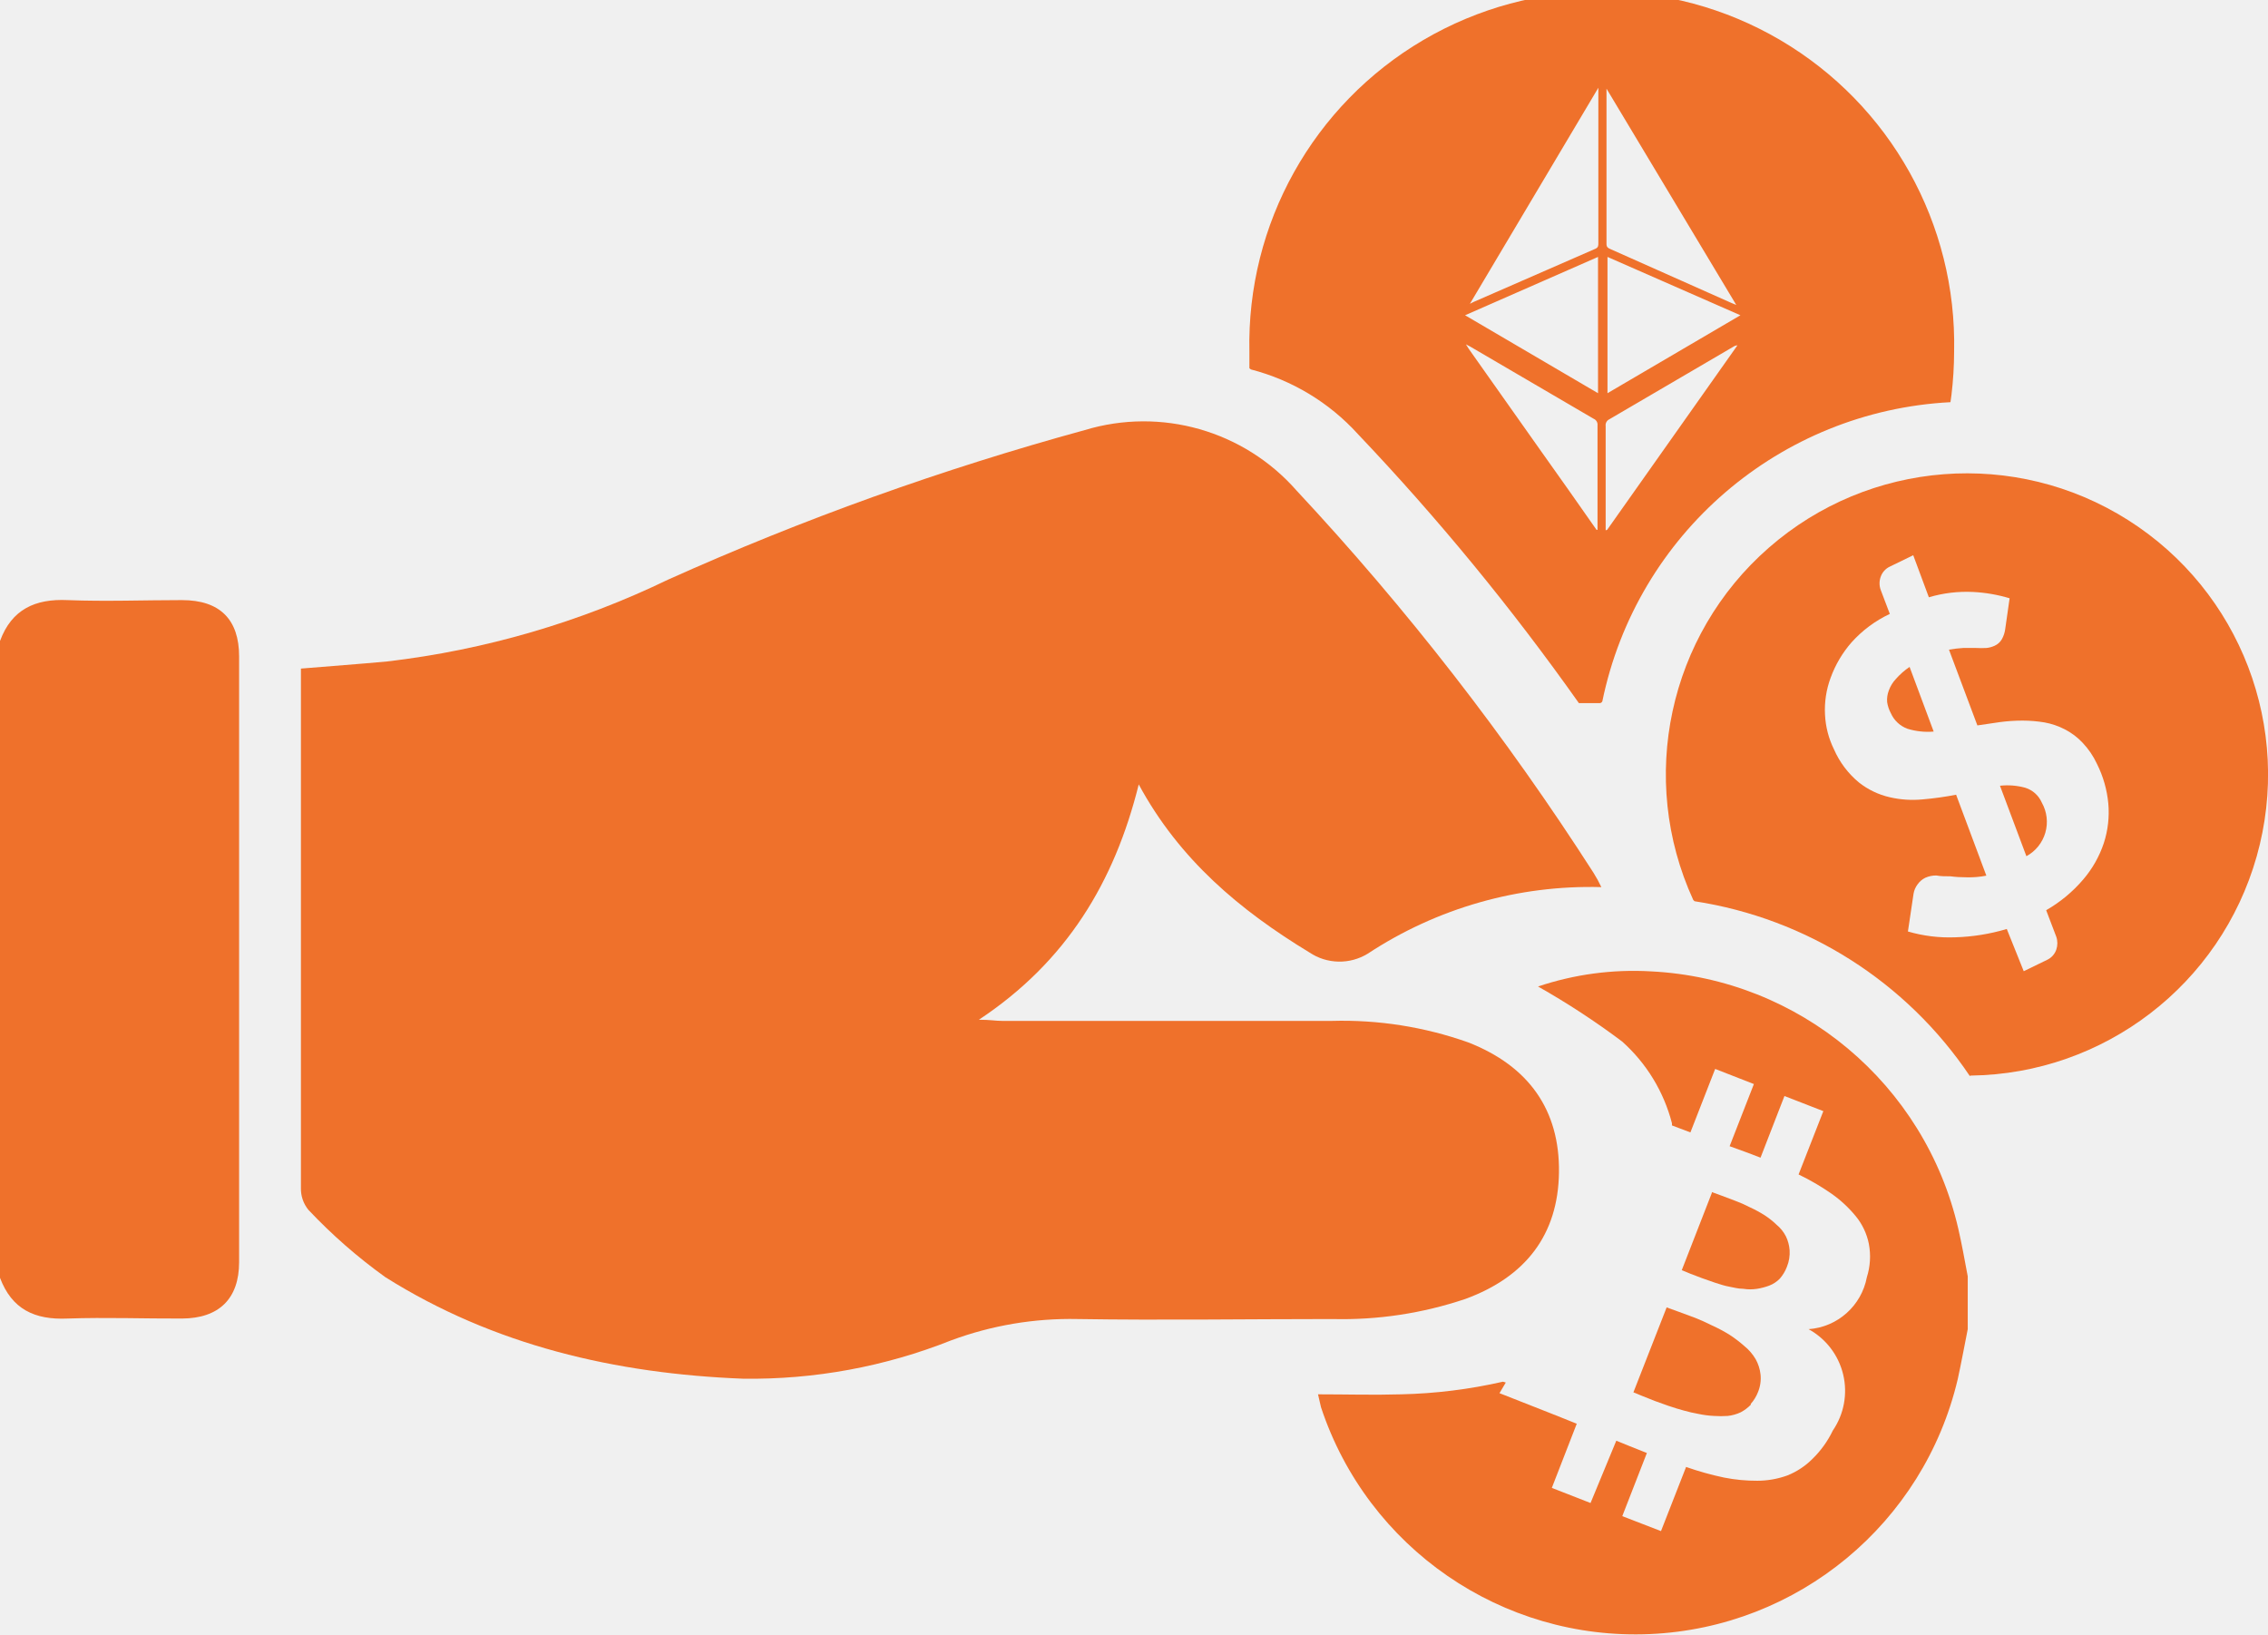
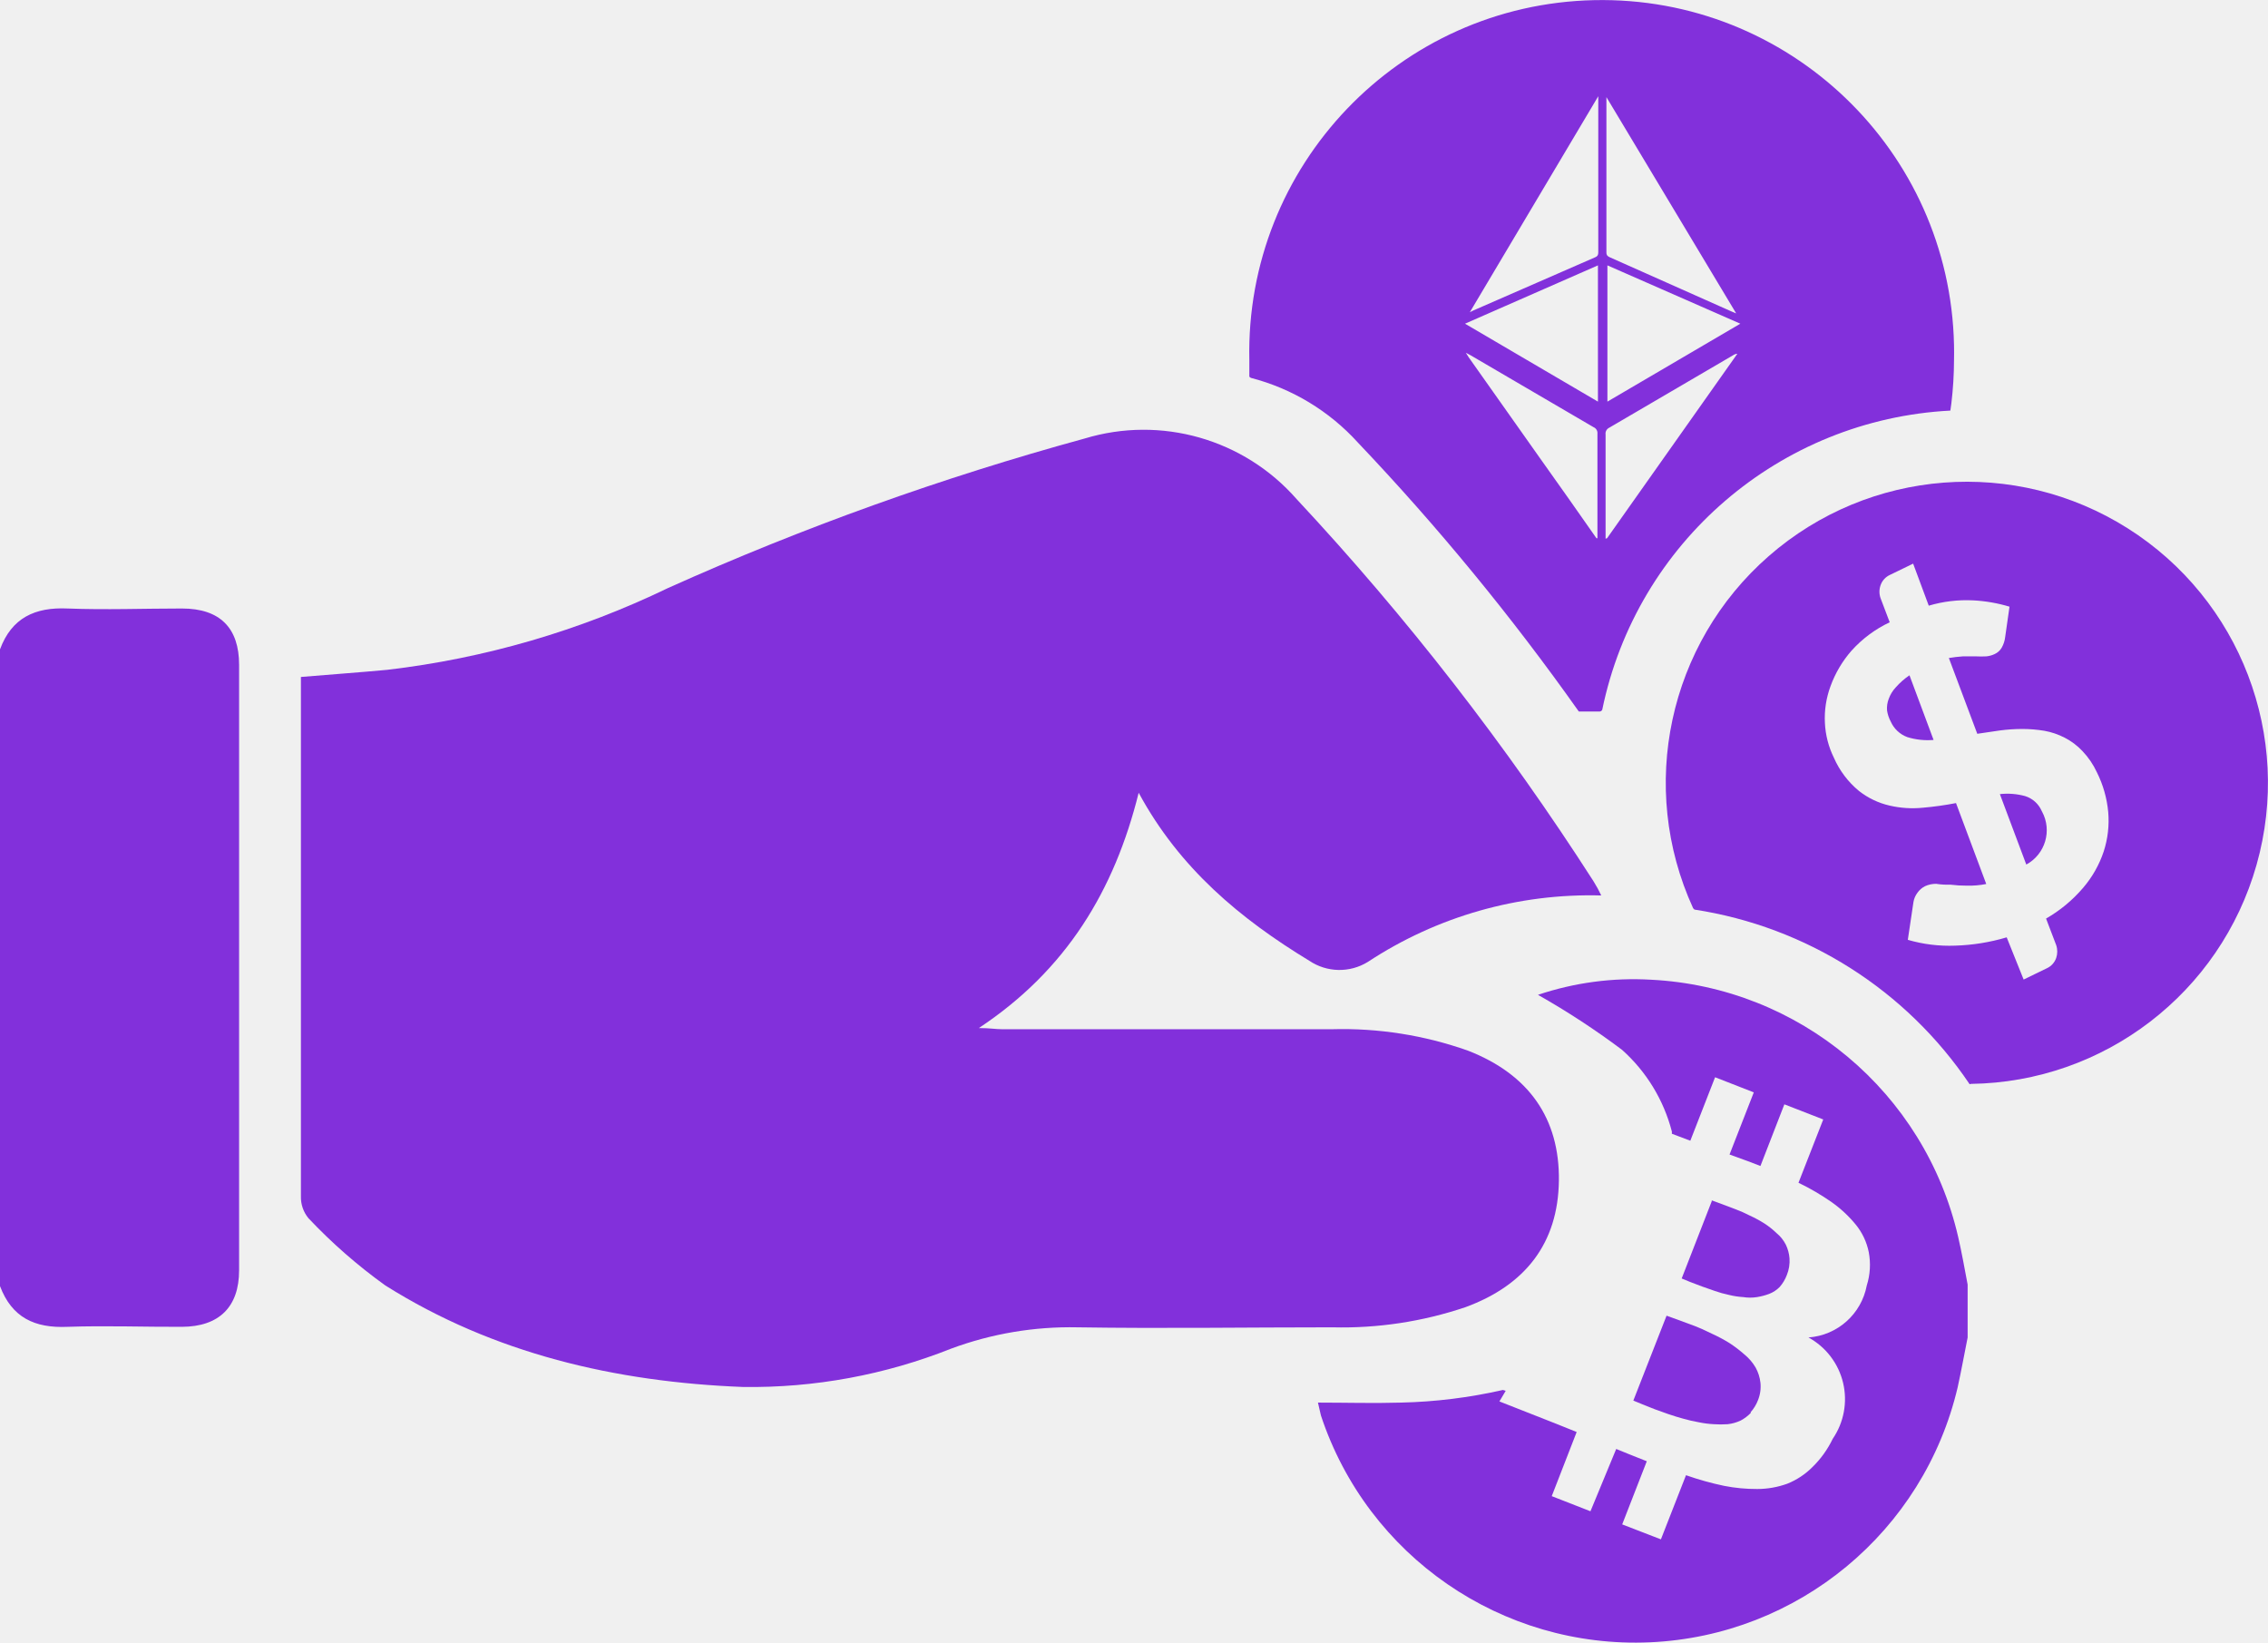
- <svg xmlns="http://www.w3.org/2000/svg" id="Layer_1" data-name="Layer 1" viewBox="0 0 136.49 98.35">
+ <svg xmlns="http://www.w3.org/2000/svg" id="Layer_1" data-name="Layer 1" viewBox="0 0 136.497 98.861">
  <defs>
-     <style>.cls-1{fill:#ef712b;}.cls-2{fill:#fff;}</style>
+     <style>.cls-1{fill:#8230db;}.cls-2{fill:#fff;}</style>
  </defs>
-   <path class="cls-1" d="M129.73,141.91a30.6,30.6,0,0,1-6.13.76c-1.65.05-3.31,0-5,0,.09.35.12.57.18.78a19.93,19.93,0,0,0,38.32-1.7c.22-1,.4-2,.6-3v-3.18c-.19-1-.35-1.92-.57-2.87a20,20,0,0,0-18.49-15.48,18.05,18.05,0,0,0-6.8.91,46.84,46.84,0,0,1,5.06,3.31,9.92,9.92,0,0,1,3,4.92l0,.13,1.11.42,1.49-3.82,2.33.91-1.46,3.74q1.26.45,1.86.69l1.44-3.71,2.34.91-1.49,3.81a14.34,14.34,0,0,1,2,1.17,7.36,7.36,0,0,1,1.44,1.34,3.79,3.79,0,0,1,.79,1.67,4.1,4.1,0,0,1-.12,2,3.85,3.85,0,0,1-3.51,3.13,4.23,4.23,0,0,1,1.46,6.1,6,6,0,0,1-1.22,1.7,4.49,4.49,0,0,1-1.51,1,5.31,5.31,0,0,1-1.81.32,10.06,10.06,0,0,1-2-.19,18.06,18.06,0,0,1-2.29-.64l-1.51,3.86-2.33-.9,1.48-3.8c-.8-.32-1.42-.56-1.84-.74L135,149.21l-2.33-.91,1.5-3.86-.82-.33-.83-.33-3-1.18.38-.64Z" transform="translate(-39.28 -58.77)" />
-   <path class="cls-1" d="M142.3,130.5l.6.22.82.31a7.45,7.45,0,0,1,.86.38,7.67,7.67,0,0,1,.89.48,5,5,0,0,1,.73.58,2.18,2.18,0,0,1,.56.7,2.3,2.3,0,0,1,.22.82,2.25,2.25,0,0,1-.16,1,2.34,2.34,0,0,1-.43.72,1.78,1.78,0,0,1-.64.42,3.83,3.83,0,0,1-.72.19,2.64,2.64,0,0,1-.84,0c-.33,0-.61-.09-.85-.13s-.52-.13-.86-.24l-.77-.27-.71-.27-.51-.21,1.81-4.65Z" transform="translate(-39.28 -58.77)" />
-   <path class="cls-1" d="M144.65,143.29a2.39,2.39,0,0,1-.61.46,2.47,2.47,0,0,1-.78.22,6.12,6.12,0,0,1-.84,0,6,6,0,0,1-.92-.12,9,9,0,0,1-.91-.21c-.26-.07-.56-.16-.91-.28l-.81-.29-.73-.29-.56-.23,2-5.11.72.26,1,.37c.26.1.6.25,1,.45a9.21,9.21,0,0,1,1.07.57,7.62,7.62,0,0,1,.88.67,2.92,2.92,0,0,1,.69.8,2.43,2.43,0,0,1,.29.91,2.19,2.19,0,0,1-.15,1.06,2.36,2.36,0,0,1-.44.72Z" transform="translate(-39.28 -58.77)" />
-   <path class="cls-2" d="M144.65,143.29" transform="translate(-39.28 -58.77)" />
-   <path class="cls-1" d="M157.82,123.51A24.41,24.41,0,0,0,141.26,113l-.08-.08a18.12,18.12,0,1,1,16.71,10.57Zm3.25-6.3,1.4-.68a1.06,1.06,0,0,0,.56-.62,1.2,1.2,0,0,0,0-.77l-.61-1.6a8.46,8.46,0,0,0,2.23-1.85,6.52,6.52,0,0,0,1.24-2.19,6,6,0,0,0,.27-2.38,6.72,6.72,0,0,0-.68-2.38,4.79,4.79,0,0,0-.87-1.28,3.92,3.92,0,0,0-1.08-.81,4.32,4.32,0,0,0-1.21-.41,8.2,8.2,0,0,0-1.32-.11,10.47,10.47,0,0,0-1.36.09l-1.36.2-1.71-4.56a8.53,8.53,0,0,1,.85-.1l.77,0a6,6,0,0,0,.64,0,1.52,1.52,0,0,0,.48-.13.94.94,0,0,0,.44-.39,1.71,1.71,0,0,0,.21-.65l.26-1.82a9.23,9.23,0,0,0-2.19-.38,8,8,0,0,0-2.67.32l-.94-2.53-1.4.68a1.06,1.06,0,0,0-.56.62,1.16,1.16,0,0,0,0,.78l.55,1.45a7.24,7.24,0,0,0-2.3,1.71,6.72,6.72,0,0,0-1.26,2.13,5.54,5.54,0,0,0-.34,2.22,5.3,5.3,0,0,0,.54,2.09,5.39,5.39,0,0,0,1.51,2,4.67,4.67,0,0,0,1.84.88,6.13,6.13,0,0,0,2,.13,19.07,19.07,0,0,0,2-.28l1.82,4.87a5.35,5.35,0,0,1-1.16.1q-.54,0-1-.06c-.31,0-.59,0-.85-.05a1.57,1.57,0,0,0-.67.14,1.24,1.24,0,0,0-.47.41,1.28,1.28,0,0,0-.23.54l-.34,2.28a8.92,8.92,0,0,0,2.85.35,12.16,12.16,0,0,0,3.1-.5Z" transform="translate(-39.28 -58.77)" />
-   <path class="cls-1" d="M153.07,101.68a1.75,1.75,0,0,0,1,.94,4.15,4.15,0,0,0,1.58.17l-1.45-3.89a4.29,4.29,0,0,0-.82.72,2,2,0,0,0-.43.7,1.57,1.57,0,0,0-.1.7A2.06,2.06,0,0,0,153.07,101.68Z" transform="translate(-39.28 -58.77)" />
-   <path class="cls-1" d="M162.16,107.07a1.61,1.61,0,0,0-1-.9,4.07,4.07,0,0,0-1.52-.12l1.59,4.24A2.35,2.35,0,0,0,162.16,107.07Z" transform="translate(-39.28 -58.77)" />
-   <path class="cls-1" d="M39.28,97.34c.7-1.9,2.11-2.55,4.07-2.46,2.29.09,4.58,0,6.88,0s3.44,1.18,3.44,3.39q0,18.22,0,36.44c0,2.21-1.21,3.39-3.44,3.4s-4.59-.08-6.88,0c-2,.09-3.36-.57-4.07-2.45Z" transform="translate(-39.28 -58.77)" />
-   <path class="cls-1" d="M135.65,112.15a24.32,24.32,0,0,0-14.05,4,3.25,3.25,0,0,1-3.52-.07c-4.15-2.52-7.81-5.56-10.27-10.11-1.46,5.88-4.35,10.67-9.62,14.16.69,0,1,.07,1.4.07,6.62,0,13.24,0,19.85,0a22.63,22.63,0,0,1,8.19,1.29c3.67,1.43,5.52,4.09,5.47,7.83s-2,6.28-5.63,7.61a23.23,23.23,0,0,1-8,1.21c-5.11,0-10.22.08-15.34,0a20.63,20.63,0,0,0-7.6,1.28A32.66,32.66,0,0,1,84,141.73c-7.67-.3-15-2-21.53-6.11a32.07,32.07,0,0,1-4.63-4.05,2,2,0,0,1-.45-1.32q0-15.28,0-30.56c0-.22,0-.44,0-.69,1.78-.15,3.49-.27,5.2-.43a53,53,0,0,0,16.89-4.92,171.93,171.93,0,0,1,25.08-9,12.24,12.24,0,0,1,12.75,3.64,161.58,161.58,0,0,1,17.87,23A8.09,8.09,0,0,1,135.65,112.15Z" transform="translate(-39.28 -58.77)" />
-   <path class="cls-1" d="M114.47,80.93c0-.31,0-.63,0-1a21.21,21.21,0,1,1,42.41,0,22.44,22.44,0,0,1-.16,2.61l-.06.43a22.59,22.59,0,0,0-20.95,18,.18.18,0,0,1-.17.11h-.81l-.43,0A145.14,145.14,0,0,0,121,84.89,13.14,13.14,0,0,0,114.56,81ZM136,90.65l7.84-11.1a.46.46,0,0,0-.24.08L136.13,84a.39.39,0,0,0-.22.41q0,3.14,0,6.27Zm-.58,0q0-3.15,0-6.29a.38.38,0,0,0-.23-.39l-7.44-4.35-.25-.13.17.27,4.29,6.07q1.71,2.4,3.4,4.82Zm.54-26.54a.25.25,0,0,0,0,.08v9.26c0,.18.08.24.22.3L143.48,77l.29.12-7.8-13Zm-8,12.83,7.33-3.2c.18-.08.18-.19.18-.34V64.32c0-.07,0-.14,0-.27l-7.73,13Zm8.06,5.49,8-4.69-8-3.51Zm-8.57-4.69,8,4.69v-8.2Z" transform="translate(-39.28 -58.77)" />
+   <path class="cls-1" d="M90.45,83.14a30.602,30.602,0,0,1-6.13.76c-1.65.05-3.31,0-5,0,.09.35.12.57.18.78a19.93,19.93,0,0,0,38.32-1.7c.22-1,.4-2,.6-3V76.8c-.19-1-.35-1.92-.57-2.87A20,20,0,0,0,99.36,58.45a18.049,18.049,0,0,0-6.8.91,46.846,46.846,0,0,1,5.06,3.31,9.92,9.92,0,0,1,3,4.92v.13l1.11.42,1.49-3.82,2.33.91-1.46,3.74q1.26.45,1.86.69l1.44-3.71,2.34.91-1.49,3.81a14.341,14.341,0,0,1,2,1.17,7.359,7.359,0,0,1,1.44,1.34,3.791,3.791,0,0,1,.79,1.67,4.1,4.1,0,0,1-.12,2,3.85,3.85,0,0,1-3.51,3.13,4.23,4.23,0,0,1,1.46,6.1,6,6,0,0,1-1.22,1.7,4.49,4.49,0,0,1-1.51,1,5.308,5.308,0,0,1-1.81.32,10.058,10.058,0,0,1-2-.19,18.062,18.062,0,0,1-2.29-.64l-1.51,3.86-2.33-.9,1.48-3.8c-.8-.32-1.42-.56-1.84-.74l-1.55,3.75-2.33-.91,1.5-3.86-.82-.33-.83-.33-3-1.18.38-.64Z" transform="translate(0 0.5105)" />
+   <path class="cls-1" d="M103.02,71.73l.6.22.82.31a7.435,7.435,0,0,1,.86.38,7.664,7.664,0,0,1,.89.48,4.995,4.995,0,0,1,.73.58,2.178,2.178,0,0,1,.56.7,2.299,2.299,0,0,1,.22.82,2.25,2.25,0,0,1-.16,1,2.34,2.34,0,0,1-.43.72,1.778,1.778,0,0,1-.64.42,3.827,3.827,0,0,1-.72.19,2.642,2.642,0,0,1-.84,0,4.623,4.623,0,0,1-.85-.13,6.501,6.501,0,0,1-.86-.24l-.77-.27-.71-.27-.51-.21,1.81-4.65Z" transform="translate(0 0.5105)" />
+   <path class="cls-1" d="M105.37,84.52a2.389,2.389,0,0,1-.61.46,2.47,2.47,0,0,1-.78.22,6.132,6.132,0,0,1-.84,0,5.999,5.999,0,0,1-.92-.12,8.997,8.997,0,0,1-.91-.21c-.26-.07-.56-.16-.91-.28l-.81-.29-.73-.29-.56-.23,2-5.11.72.26,1,.37c.26.1.6.25,1,.45a9.213,9.213,0,0,1,1.07.57,7.62,7.62,0,0,1,.88.67,2.92,2.92,0,0,1,.69.8,2.43,2.43,0,0,1,.29.91,2.19,2.19,0,0,1-.15,1.06,2.358,2.358,0,0,1-.44.72Z" transform="translate(0 0.5105)" />
+   <path class="cls-2" d="M105.37,84.52" transform="translate(0 0.5105)" />
+   <path class="cls-1" d="M118.54,64.74a24.41,24.41,0,0,0-16.56-10.51l-.08-.08a18.12,18.12,0,1,1,16.71,10.57Zm3.25-6.3,1.4-.68a1.06,1.06,0,0,0,.56-.62,1.2,1.2,0,0,0,0-.77l-.61-1.6a8.459,8.459,0,0,0,2.23-1.85,6.52,6.52,0,0,0,1.24-2.19,5.999,5.999,0,0,0,.27-2.38,6.719,6.719,0,0,0-.68-2.38,4.79,4.79,0,0,0-.87-1.28,3.92,3.92,0,0,0-1.08-.81,4.319,4.319,0,0,0-1.21-.41,8.199,8.199,0,0,0-1.32-.11,10.466,10.466,0,0,0-1.36.09l-1.36.2-1.71-4.56a8.545,8.545,0,0,1,.85-.1h.77a5.993,5.993,0,0,0,.64,0,1.521,1.521,0,0,0,.48-.13.94.94,0,0,0,.44-.39,1.71,1.71,0,0,0,.21-.65l.26-1.82a9.232,9.232,0,0,0-2.19-.38,8.003,8.003,0,0,0-2.67.32l-.94-2.53-1.4.68a1.06,1.06,0,0,0-.56.62,1.16,1.16,0,0,0,0,.78l.55,1.45a7.24,7.24,0,0,0-2.3,1.71,6.721,6.721,0,0,0-1.26,2.13,5.54,5.54,0,0,0-.34,2.22,5.299,5.299,0,0,0,.54,2.09,5.39,5.39,0,0,0,1.51,2,4.67,4.67,0,0,0,1.84.88,6.128,6.128,0,0,0,2,.13,19.086,19.086,0,0,0,2-.28l1.82,4.87a5.35,5.35,0,0,1-1.16.1,7.755,7.755,0,0,1-1-.06,4.575,4.575,0,0,1-.85-.05,1.569,1.569,0,0,0-.67.14,1.24,1.24,0,0,0-.47.41,1.28,1.28,0,0,0-.23.54l-.34,2.28a8.921,8.921,0,0,0,2.85.35,12.163,12.163,0,0,0,3.1-.5Z" transform="translate(0 0.5105)" />
+   <path class="cls-1" d="M113.79,42.91a1.75,1.75,0,0,0,1,.94,4.151,4.151,0,0,0,1.58.17l-1.45-3.89a4.29,4.29,0,0,0-.82.72,2.001,2.001,0,0,0-.43.7,1.571,1.571,0,0,0-.1.7A2.06,2.06,0,0,0,113.79,42.91Z" transform="translate(0 0.5105)" />
+   <path class="cls-1" d="M122.88,48.3a1.61,1.61,0,0,0-1-.9,4.07,4.07,0,0,0-1.52-.12l1.59,4.24a2.35,2.35,0,0,0,.949-3.185Z" transform="translate(0 0.5105)" />
+   <path class="cls-1" d="M0,38.57c.7-1.9,2.11-2.55,4.07-2.46,2.29.09,4.58,0,6.88,0s3.44,1.18,3.44,3.39V75.94c0,2.21-1.21,3.39-3.44,3.4s-4.59-.08-6.88,0c-2,.09-3.36-.57-4.07-2.45Z" transform="translate(0 0.5105)" />
+   <path class="cls-1" d="M96.37,53.38a24.32,24.32,0,0,0-14.05,4,3.25,3.25,0,0,1-3.52-.07c-4.15-2.52-7.81-5.56-10.27-10.11-1.46,5.88-4.35,10.67-9.62,14.16.69,0,1,.07,1.4.07H80.16a22.631,22.631,0,0,1,8.19,1.29c3.67,1.43,5.52,4.09,5.47,7.83s-2,6.28-5.63,7.61a23.229,23.229,0,0,1-8,1.21c-5.11,0-10.22.08-15.34,0a20.63,20.63,0,0,0-7.6,1.28,32.66,32.66,0,0,1-12.53,2.31c-7.67-.3-15-2-21.53-6.11a32.073,32.073,0,0,1-4.63-4.05,2,2,0,0,1-.45-1.32V40.23c1.78-.15,3.49-.27,5.2-.43A53.002,53.002,0,0,0,40.2,34.88a171.931,171.931,0,0,1,25.08-9,12.24,12.24,0,0,1,12.75,3.64,161.582,161.582,0,0,1,17.87,23A8.082,8.082,0,0,1,96.37,53.38Z" transform="translate(0 0.5105)" />
+   <path class="cls-1" d="M75.19,22.16v-1a21.21,21.21,0,0,1,42.41-.921q.01.46,0,.921a22.453,22.453,0,0,1-.16,2.61l-.06.43a22.59,22.59,0,0,0-20.95,18,.18.18,0,0,1-.17.11H95.02a145.141,145.141,0,0,0-13.3-16.19,13.139,13.139,0,0,0-6.44-3.89Zm21.53,9.72,7.84-11.1a.46.46,0,0,0-.24.08l-7.47,4.37a.39.39,0,0,0-.22.41v6.27Zm-.58,0V25.59a.38.38,0,0,0-.23-.39l-7.44-4.35-.25-.13.17.27,4.29,6.07q1.71,2.4,3.4,4.82Zm.54-26.54a.25.25,0,0,0,0,.08v9.26c0,.18.08.24.22.3l7.3,3.25.29.12-7.8-13Zm-8,12.83,7.33-3.2c.18-.08.18-.19.18-.34V5.28l-7.73,13Zm8.06,5.49,8-4.69-8-3.51Zm-8.57-4.69,8,4.69v-8.2Z" transform="translate(0 0.5105)" />
</svg>
